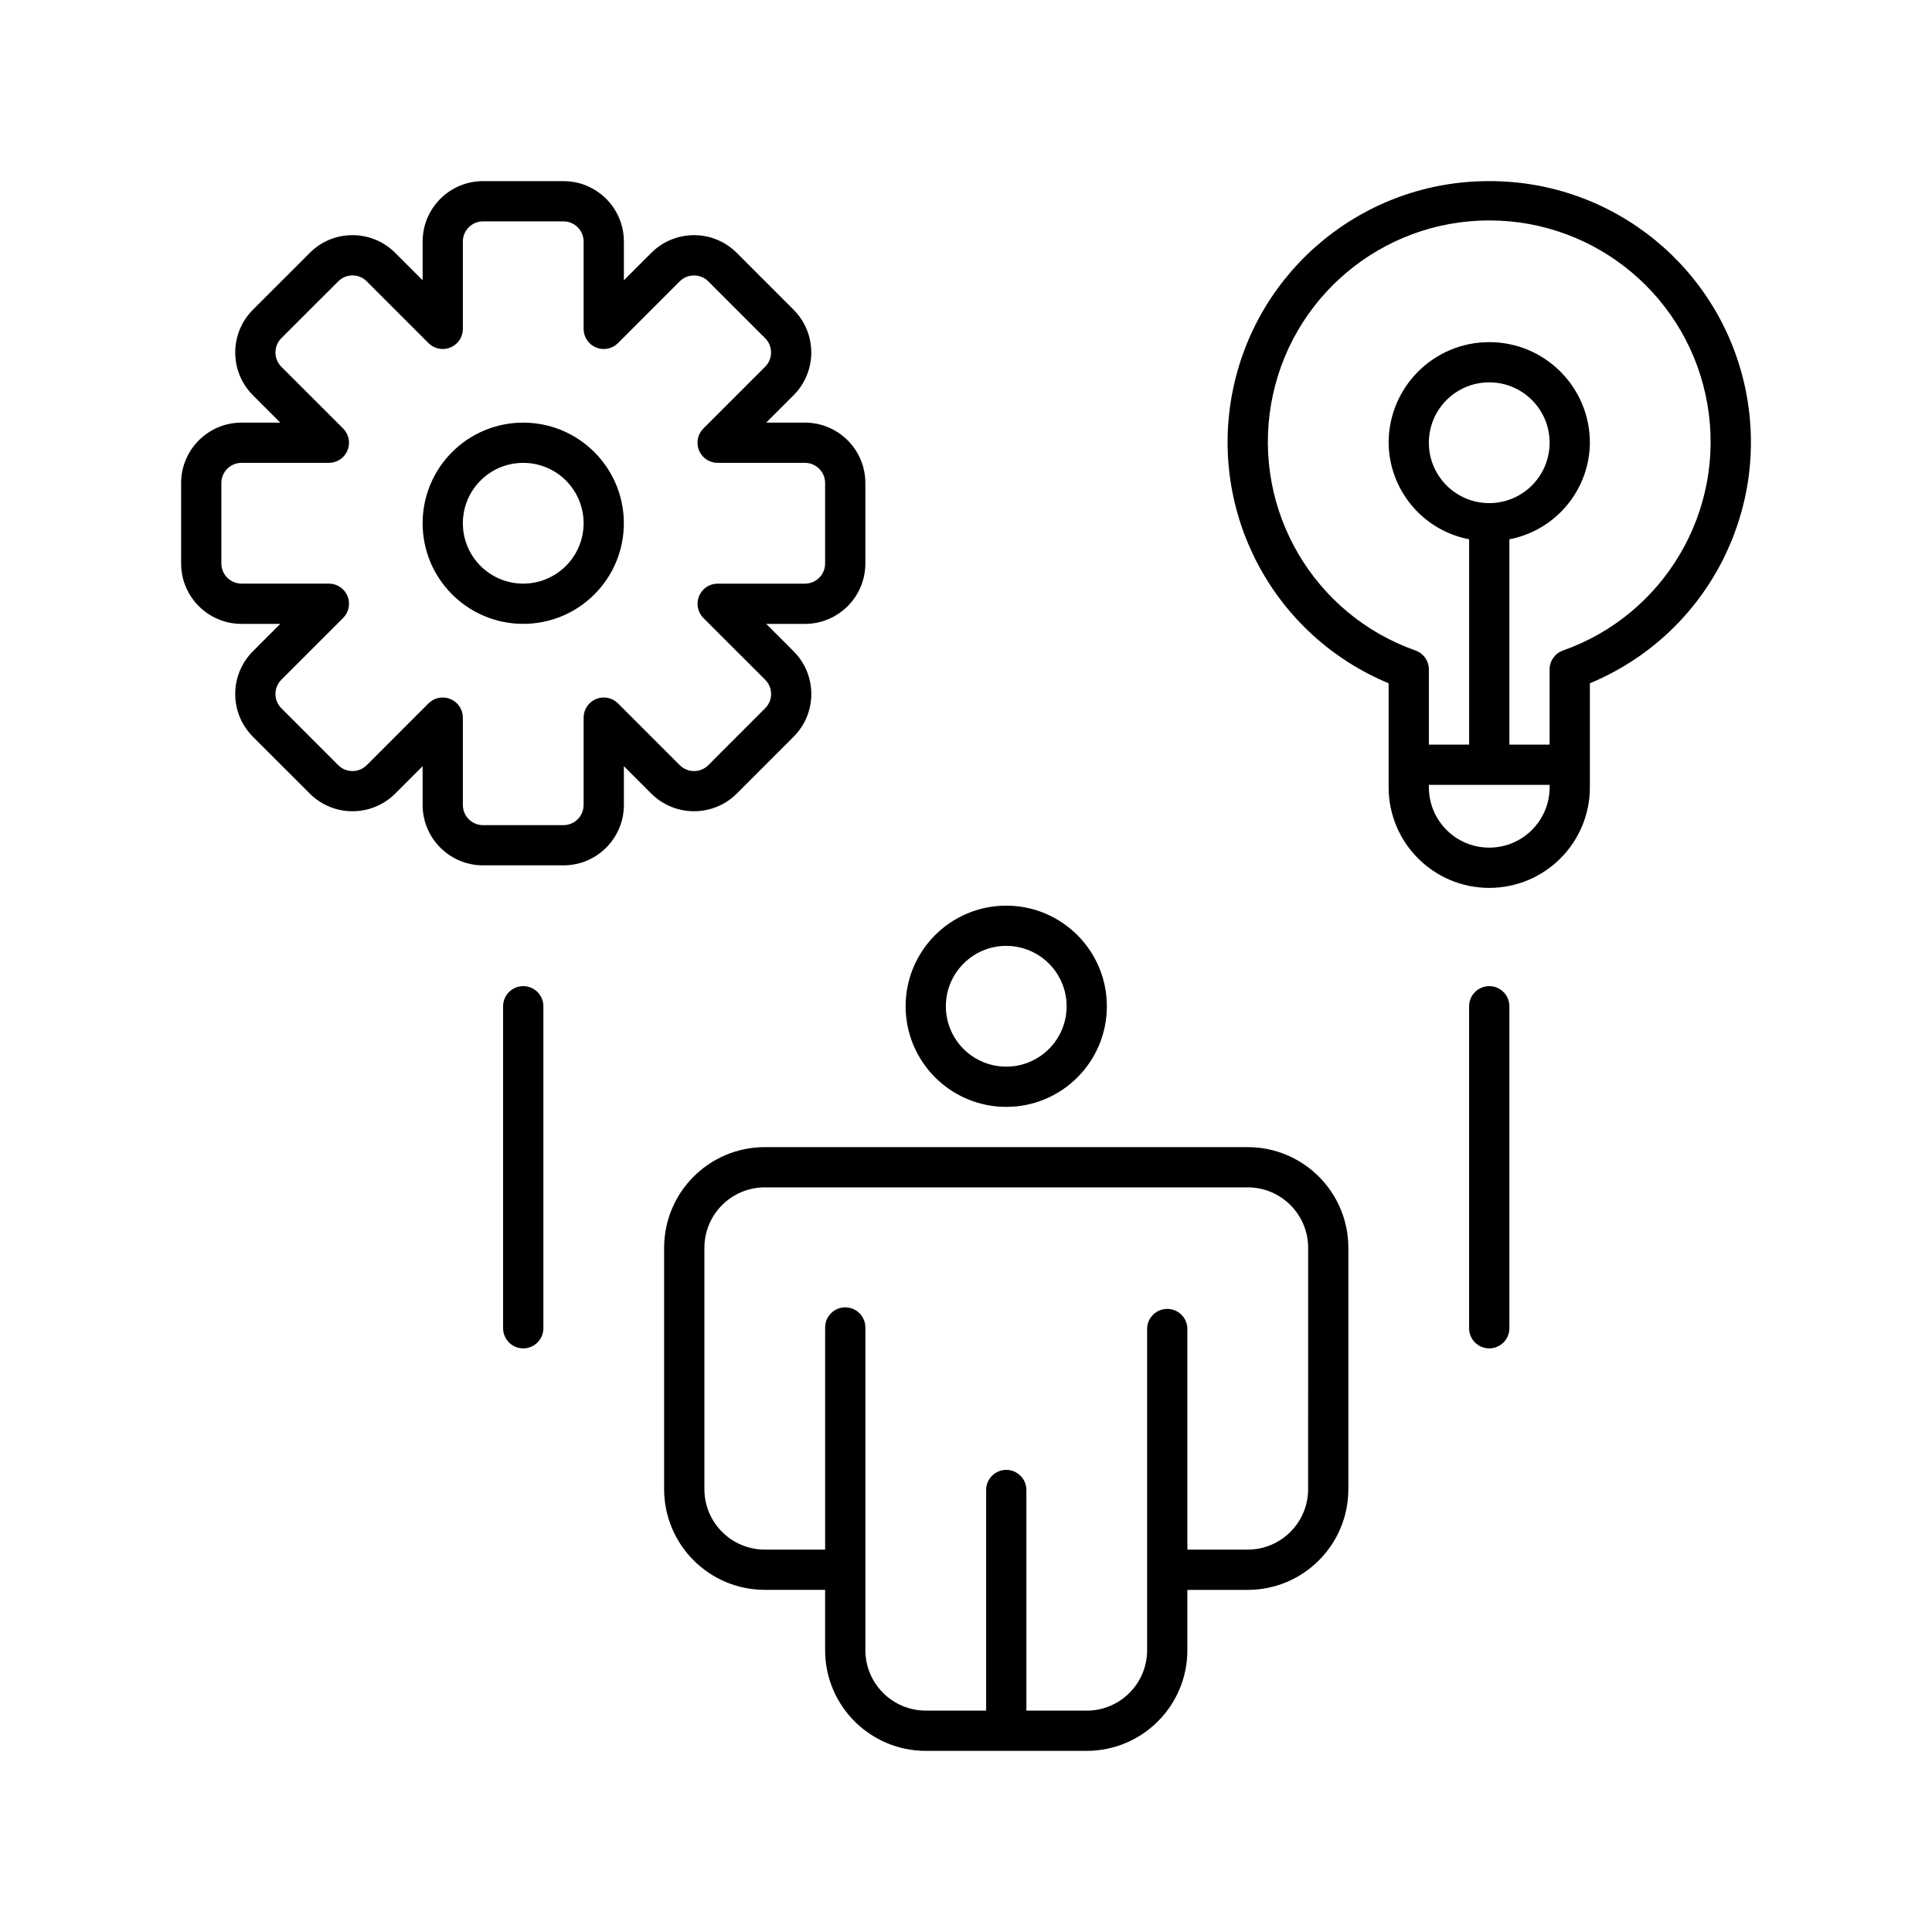
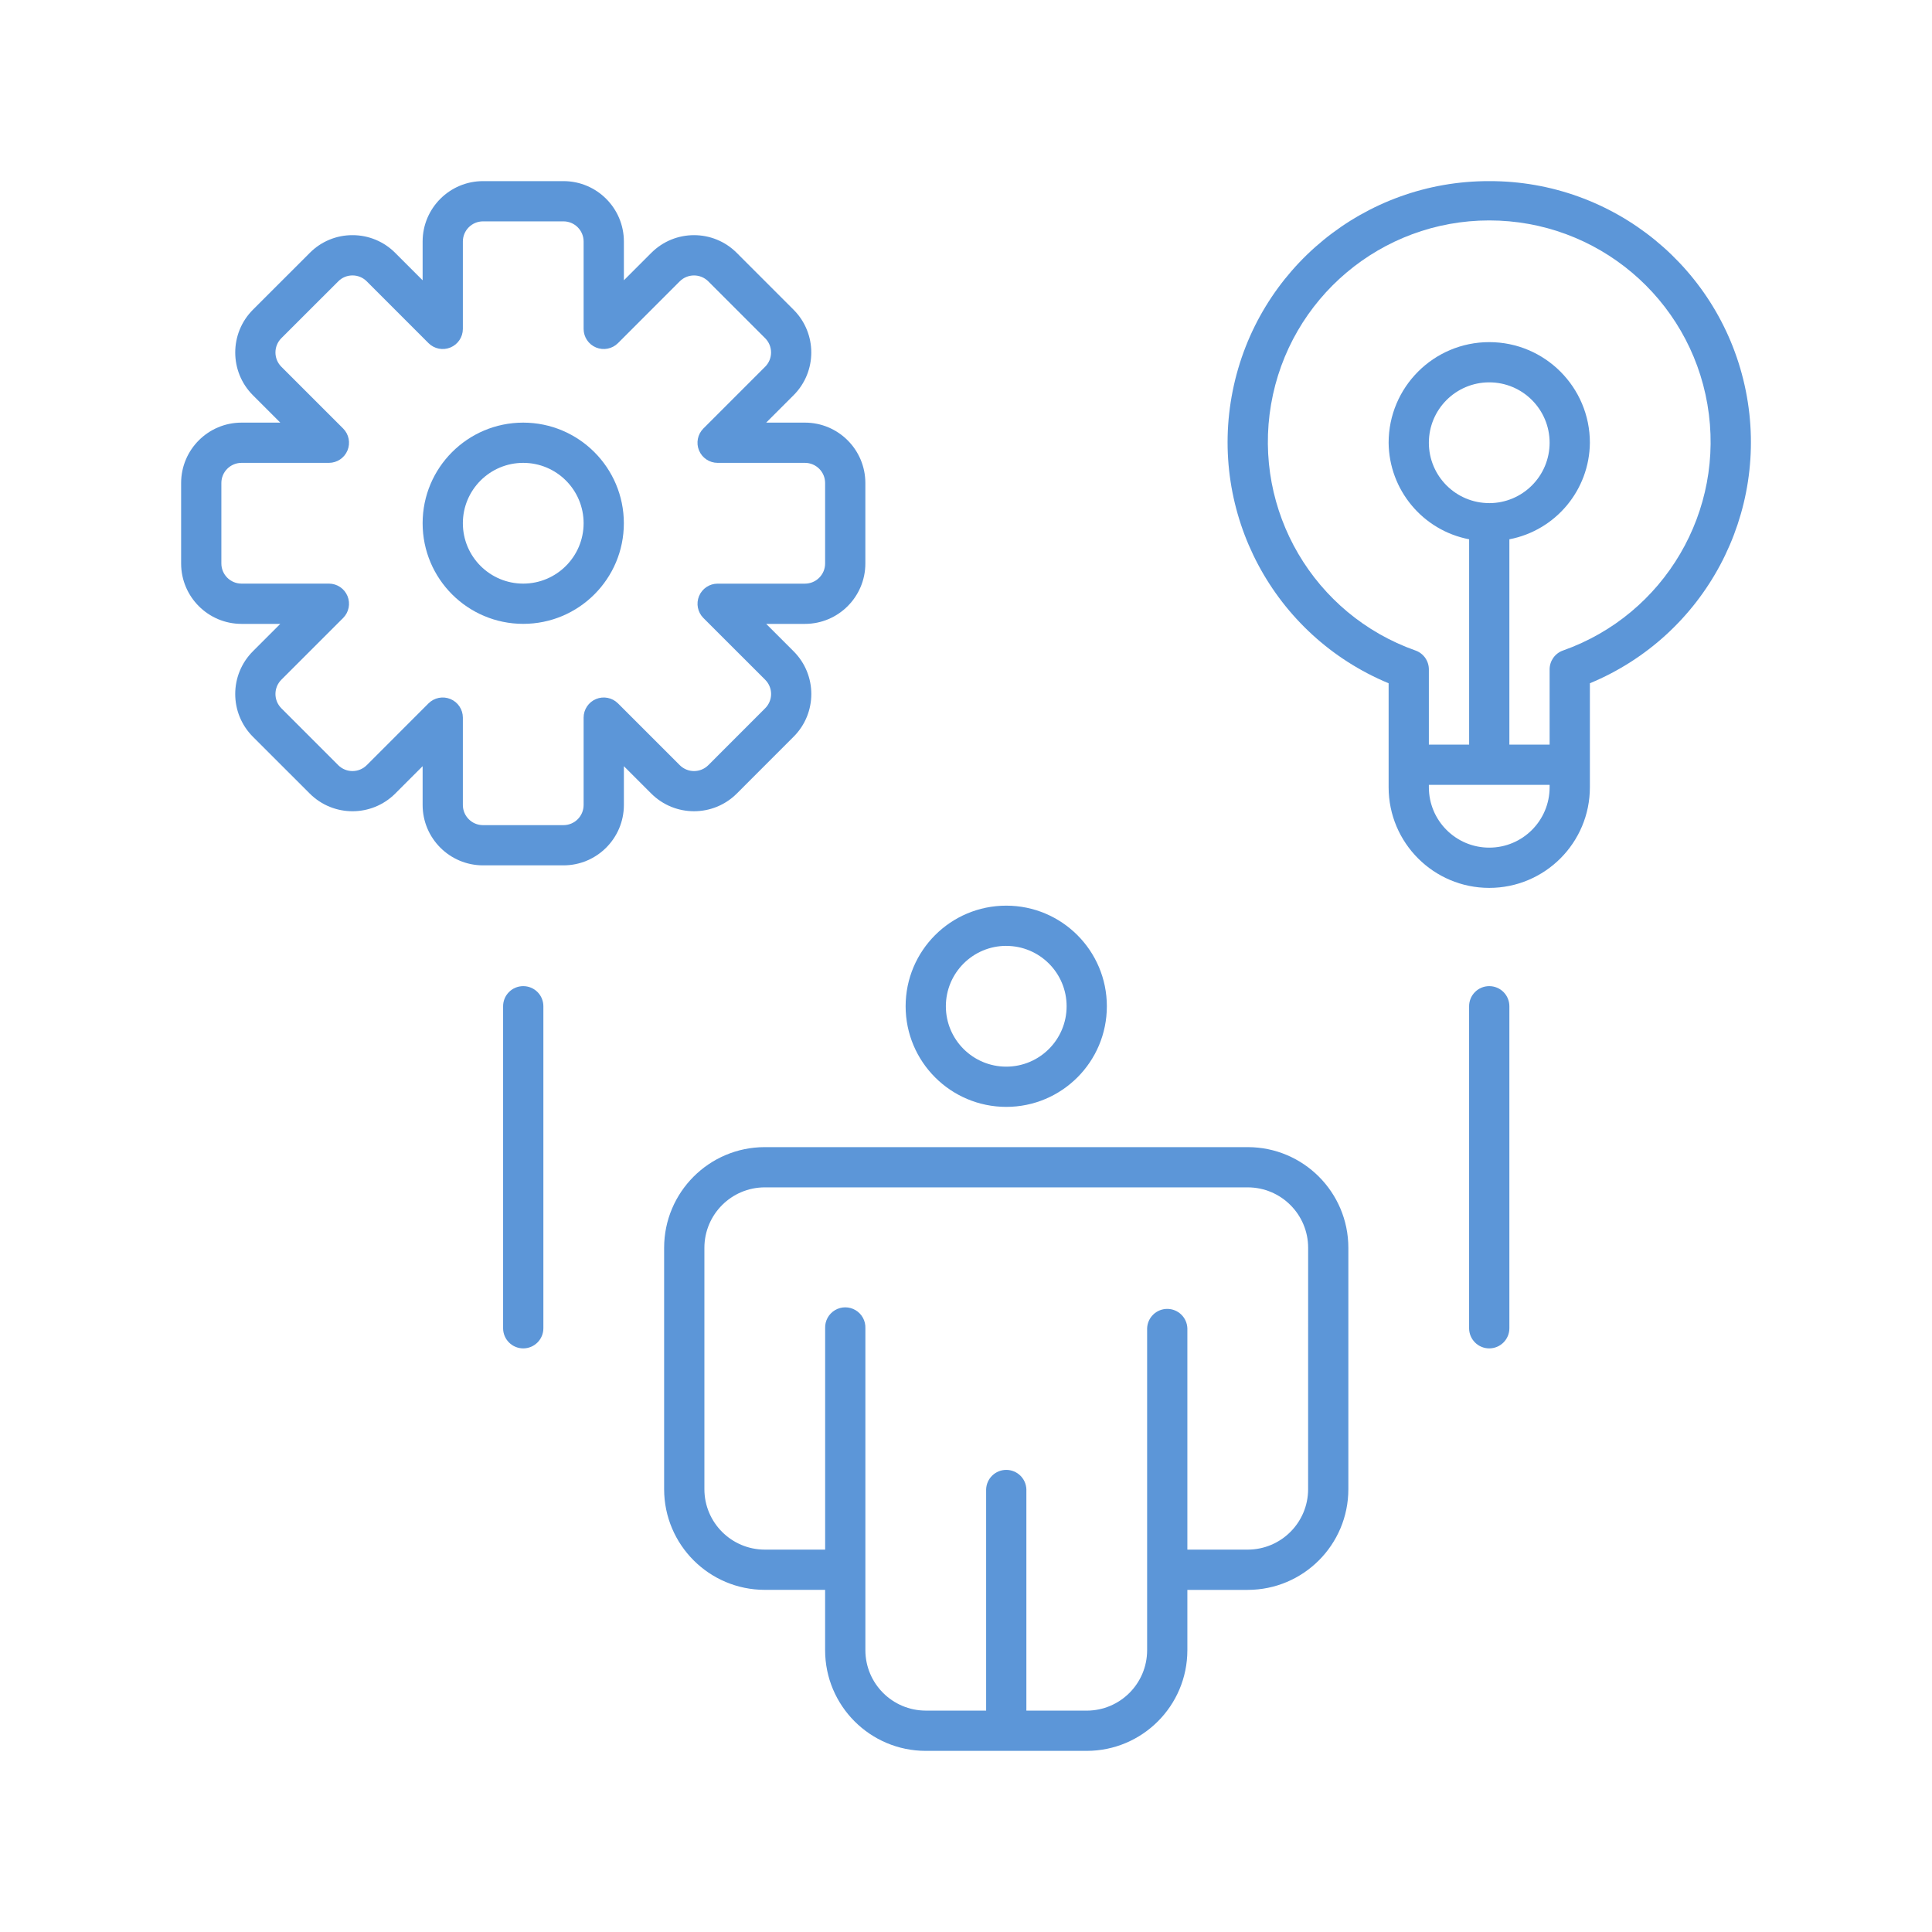
- <svg xmlns="http://www.w3.org/2000/svg" viewBox="0 0 64 64">
+ <svg xmlns="http://www.w3.org/2000/svg" viewBox="0 0 64 64" fill="#5c96d8">
  <g id="_43_Decision" data-name="43_Decision">
    <path d="M33.333,36.667A3.333,3.333,0,1,0,30,33.333,3.336,3.336,0,0,0,33.333,36.667Zm0-5.333a2,2,0,1,1-2,2A2.002,2.002,0,0,1,33.333,31.333Z" />
    <path d="M41.333,38h-16A3.336,3.336,0,0,0,22,41.333v8a3.337,3.337,0,0,0,3.333,3.333h2v2A3.336,3.336,0,0,0,30.667,58H36a3.336,3.336,0,0,0,3.333-3.333v-2h2a3.336,3.336,0,0,0,3.333-3.333v-8A3.336,3.336,0,0,0,41.333,38Zm2,11.333a2.003,2.003,0,0,1-2,2h-2V44A.667.667,0,0,0,38,44V54.667a2.003,2.003,0,0,1-2,2H34V49.333a.667.667,0,0,0-1.333,0v7.333h-2a2.003,2.003,0,0,1-2-2V44a.667.667,0,1,0-1.333,0v7.333h-2a2.003,2.003,0,0,1-2-2v-8a2.003,2.003,0,0,1,2-2h16a2.003,2.003,0,0,1,2,2Z" />
    <path d="M24.405,26.29,26.29,24.404a1.999,1.999,0,0,0,0-2.828l-.909-.909h1.285a2.002,2.002,0,0,0,2-2V16a2.002,2.002,0,0,0-2-2H25.381l.909-.909a2.003,2.003,0,0,0,0-2.829L24.405,8.376a2,2,0,0,0-2.829,0l-.909.909V8a2.002,2.002,0,0,0-2-2H16a2.002,2.002,0,0,0-2,2V9.285l-.909-.909a1.988,1.988,0,0,0-1.414-.586h-.001a1.98,1.98,0,0,0-1.413.586L8.376,10.262a2.006,2.006,0,0,0,0,2.829L9.285,14H8a2.002,2.002,0,0,0-2,2v2.667a2.002,2.002,0,0,0,2,2H9.285l-.909.909a2.004,2.004,0,0,0,0,2.828L10.263,26.29a2.005,2.005,0,0,0,2.828,0L14,25.381v1.285a2.002,2.002,0,0,0,2,2h2.667a2.002,2.002,0,0,0,2-2V25.381l.909.909A2.007,2.007,0,0,0,24.405,26.29ZM20.471,23.3a.667.667,0,0,0-1.138.471v2.896a.668.668,0,0,1-.667.667H16a.668.668,0,0,1-.667-.667V23.771A.667.667,0,0,0,14.195,23.3l-2.047,2.048a.669.669,0,0,1-.943,0L9.319,23.461a.669.669,0,0,1,0-.943l2.048-2.047a.667.667,0,0,0-.471-1.138H8a.668.668,0,0,1-.667-.667V16A.668.668,0,0,1,8,15.333h2.896a.667.667,0,0,0,.471-1.138L9.319,12.148a.67.67,0,0,1,0-.944L11.206,9.319a.66.66,0,0,1,.47-.195h.001a.66.66,0,0,1,.471.195l2.047,2.048a.667.667,0,0,0,1.138-.471V8A.668.668,0,0,1,16,7.333h2.667A.668.668,0,0,1,19.333,8v2.896a.667.667,0,0,0,1.138.471L22.518,9.319a.67.67,0,0,1,.944,0l1.885,1.885a.668.668,0,0,1,0,.944L23.3,14.195a.667.667,0,0,0,.471,1.138h2.896A.668.668,0,0,1,27.333,16v2.667a.668.668,0,0,1-.667.667H23.771A.667.667,0,0,0,23.3,20.471l2.048,2.047a.666.666,0,0,1,0,.943l-1.885,1.887a.67.67,0,0,1-.944,0Z" />
    <path d="M17.333,14a3.333,3.333,0,1,0,3.333,3.333A3.336,3.336,0,0,0,17.333,14Zm0,5.333a2,2,0,1,1,2-2A2.002,2.002,0,0,1,17.333,19.333Z" />
    <path d="M49.333,6A8.647,8.647,0,0,0,46,22.634v3.445a3.333,3.333,0,1,0,6.667,0V22.634A8.647,8.647,0,0,0,49.333,6Zm2,20.079a2,2,0,1,1-4,0V26h4Zm.443-4.53a.664.664,0,0,0-.443.628v2.49H50V17.865a3.289,3.289,0,0,0,2.667-3.198,3.333,3.333,0,1,0-6.667,0,3.29,3.29,0,0,0,2.667,3.198v6.802H47.333v-2.49a.664.664,0,0,0-.443-.628,7.333,7.333,0,1,1,4.886,0Zm-2.443-4.883a2,2,0,1,1,2-2A2.002,2.002,0,0,1,49.333,16.667Z" />
    <path d="M49.333,32.667a.666.666,0,0,0-.667.667V44A.667.667,0,1,0,50,44V33.333A.666.666,0,0,0,49.333,32.667Z" />
    <path d="M17.333,32.667a.666.666,0,0,0-.667.667V44A.667.667,0,1,0,18,44V33.333A.666.666,0,0,0,17.333,32.667Z" />
  </g>
</svg>
